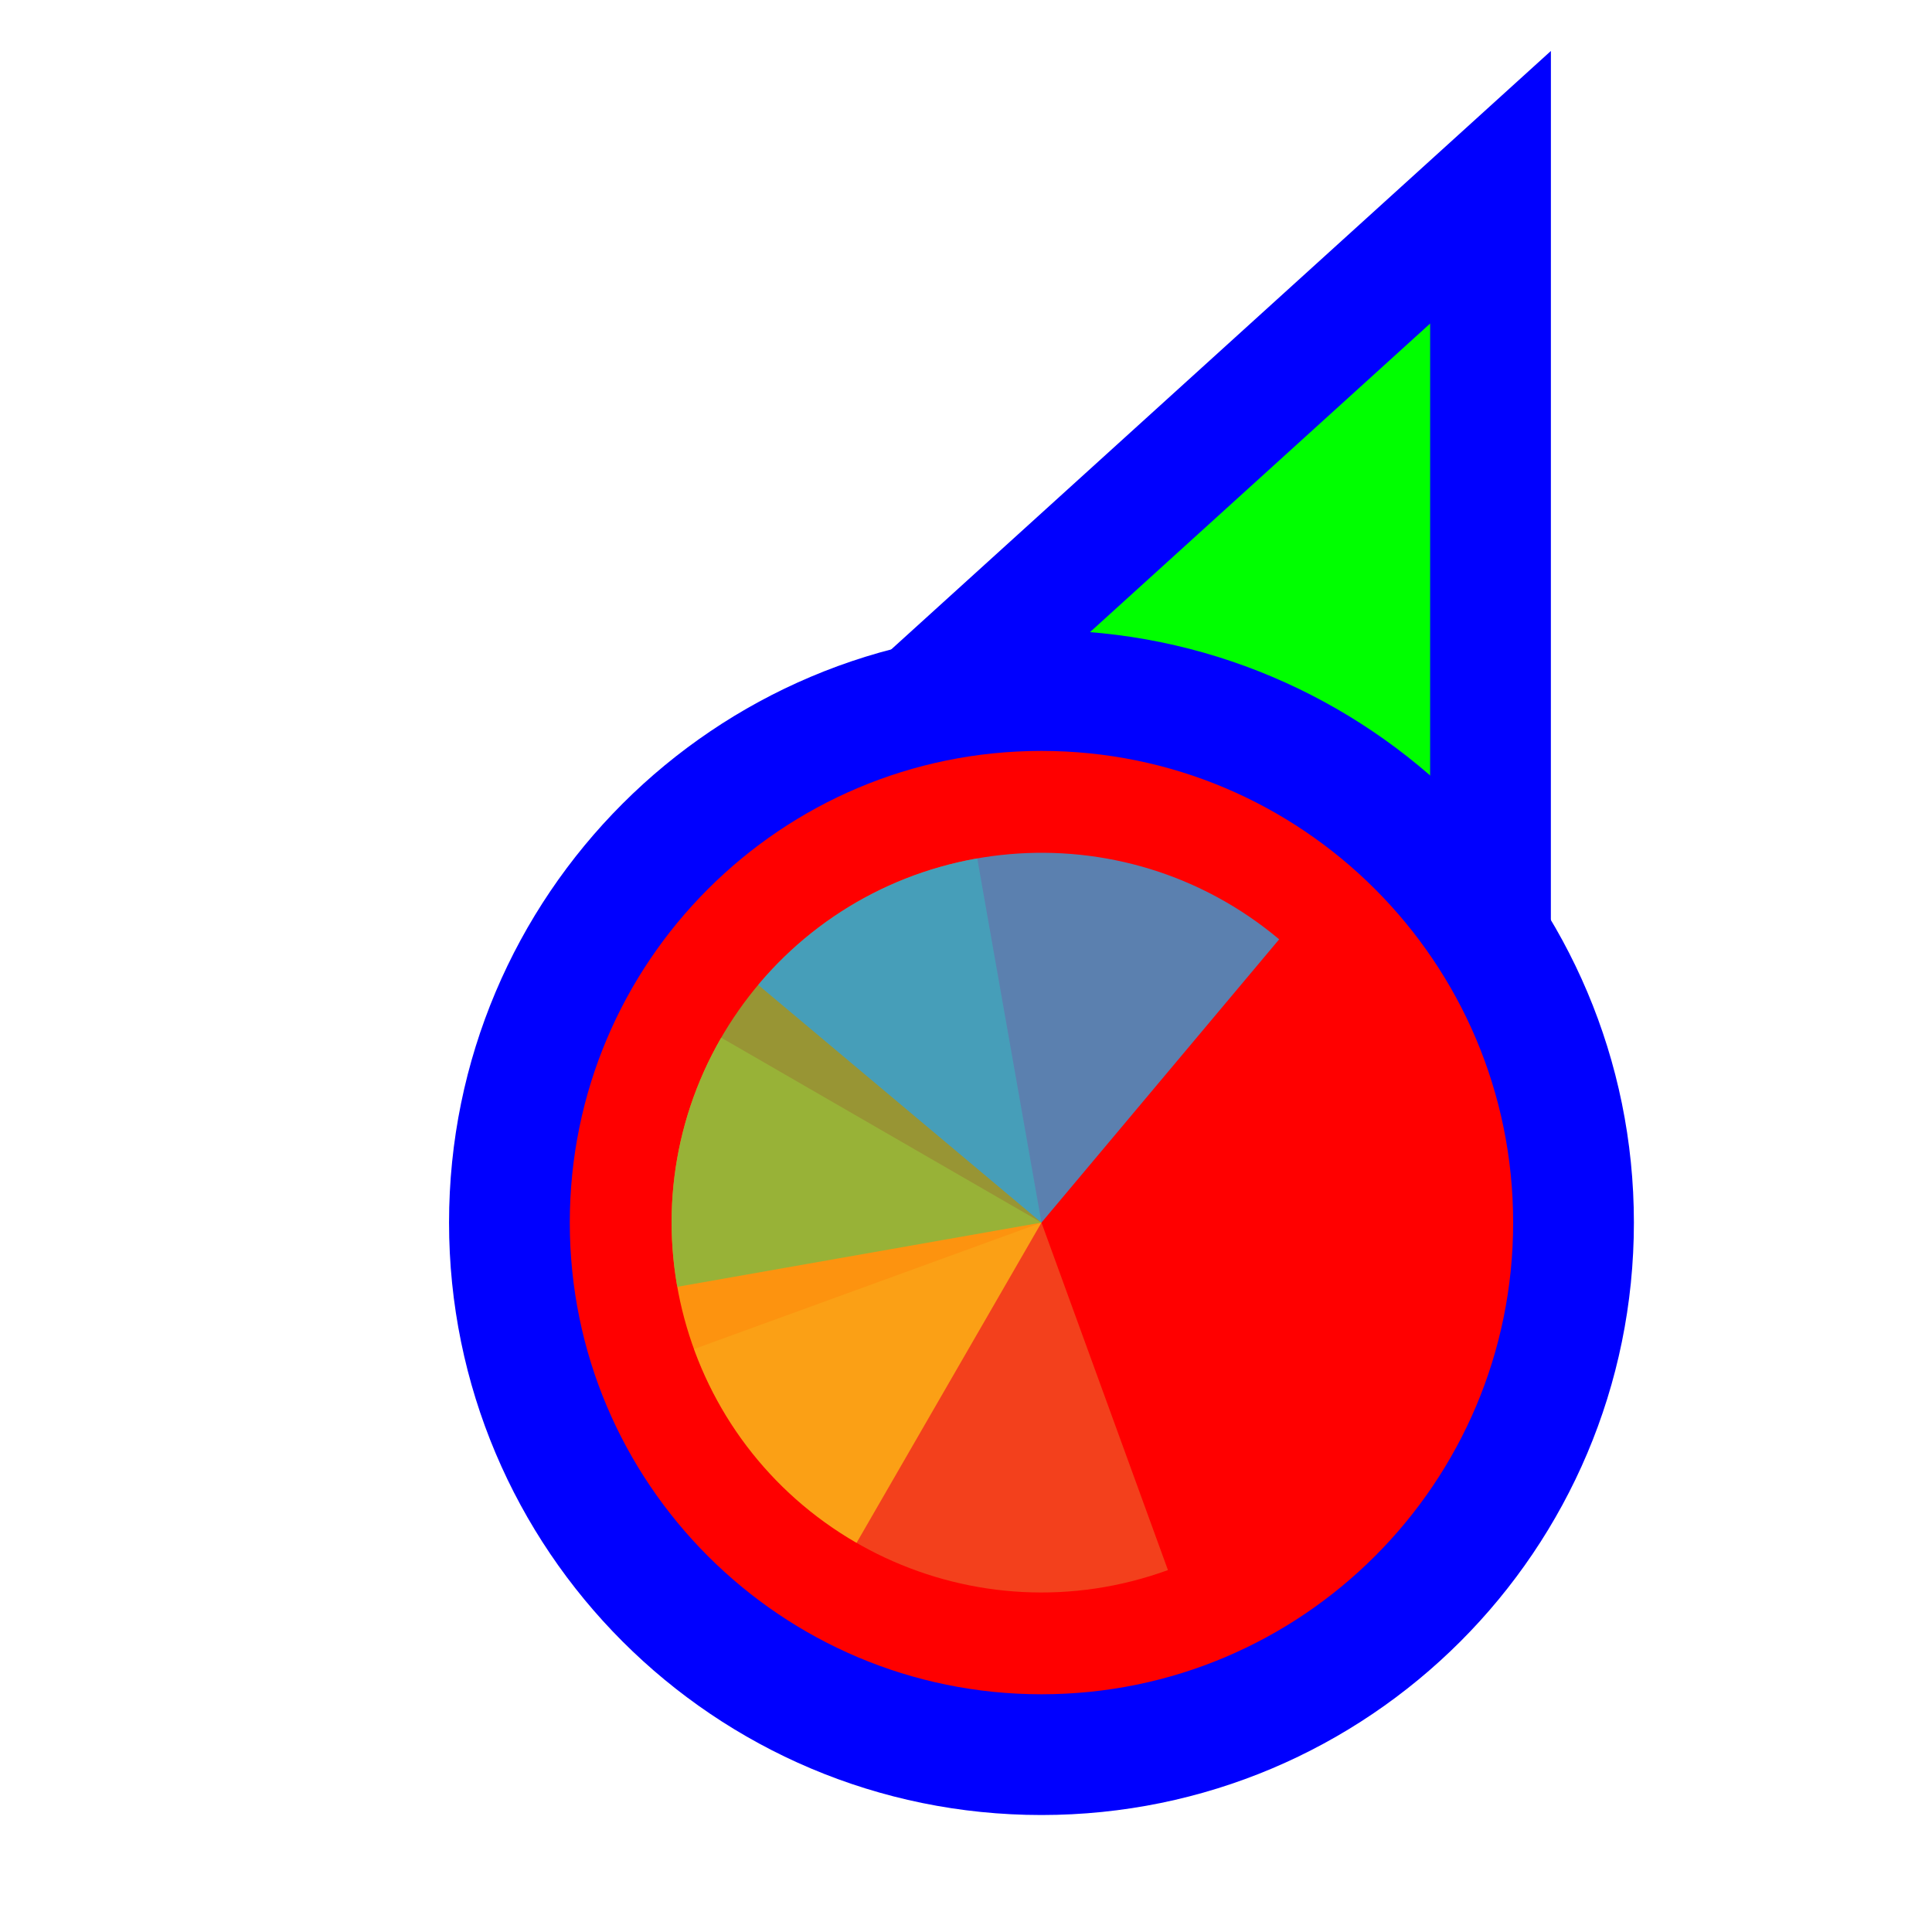
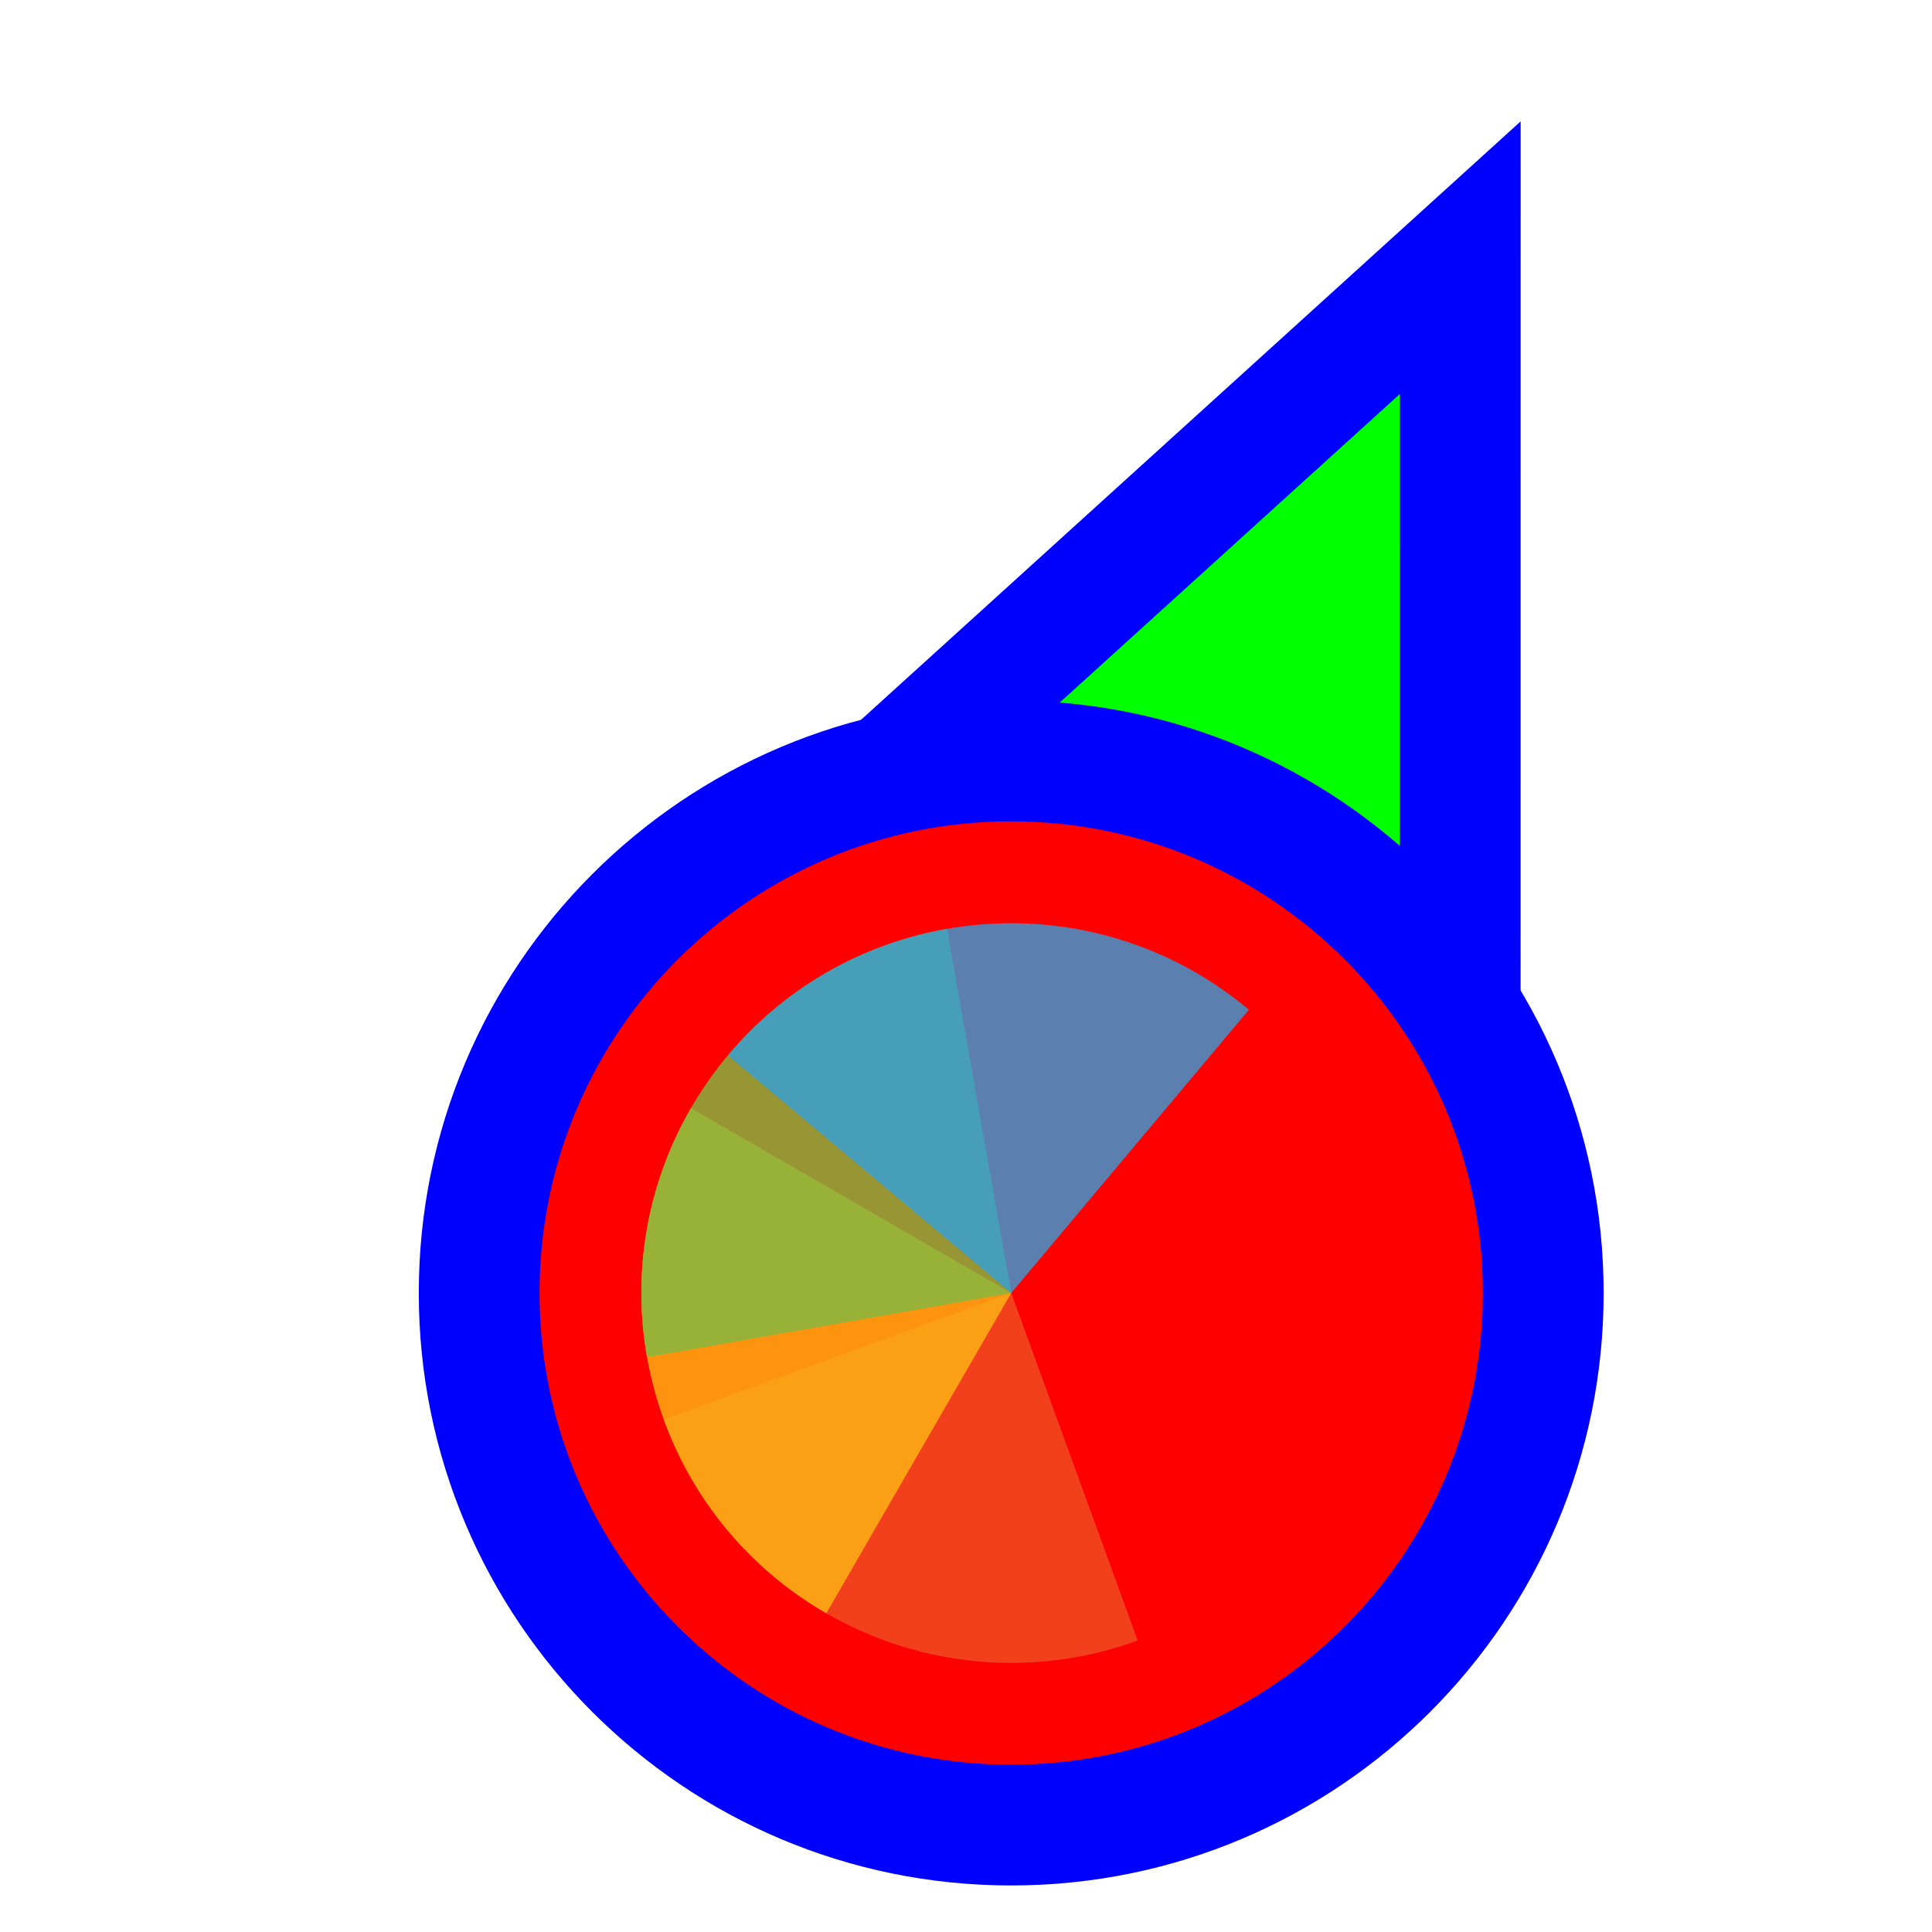
<svg xmlns="http://www.w3.org/2000/svg" width="256" height="256" viewBox="0 0 256 256" fill="none">
  <circle id="cursor-hotspot" cx="197" cy="24" r="3" fill="magenta" opacity=".6" display="none" />
-   <path d="M183.289 37.705L197.501 24.811L197.5 44L197.495 164L197.494 176.678L185.766 171.863L140.92 153.451L140.718 153.368L140.52 153.274L96.371 132.431L84.865 126.999L94.289 118.449L183.289 37.705Z" fill="#00FF00" stroke="#0000FF" stroke-width="16" />
-   <circle cx="138" cy="162" r="70.5" fill="#FF0000" stroke="#0000FF" stroke-width="16" />
-   <g transform="translate(138 162) scale(0.98)">
-     <path d="M0 0L0 -50A50 50 0 0 1 50 0Z" fill="#F05024" fill-opacity="0.8" transform="rotate(160)" />
-     <path d="M0 0L50 0A50 50 0 0 1 0 50Z" fill="#FCB813" fill-opacity="0.8" transform="rotate(120)" />
-     <path d="M0 0L0 50A50 50 0 0 1 -50 0Z" fill="#7EBA41" fill-opacity="0.8" transform="rotate(80)" />
-     <path d="M0 0L-50 0A50 50 0 0 1 0 -50Z" fill="#32A0DA" fill-opacity="0.8" transform="rotate(40)" />
+   <g transform="translate(-4.0091,9.3332)">
+     <path d="M183.289 37.705L197.501 24.811L197.5 44L197.495 164L197.494 176.678L185.766 171.863L140.92 153.451L140.718 153.368L140.52 153.274L96.371 132.431L84.865 126.999L94.289 118.449L183.289 37.705Z" fill="#00FF00" stroke="#0000FF" stroke-width="16" />
+     <circle cx="138" cy="162" r="70.5" fill="#FF0000" stroke="#0000FF" stroke-width="16" />
+     <g transform="translate(138 162) scale(0.98)">
+       <path d="M0 0L0 -50A50 50 0 0 1 50 0Z" fill="#F05024" fill-opacity="0.8" transform="rotate(160)" />
+       <path d="M0 0L50 0A50 50 0 0 1 0 50Z" fill="#FCB813" fill-opacity="0.8" transform="rotate(120)" />
+       <path d="M0 0L0 50A50 50 0 0 1 -50 0Z" fill="#7EBA41" fill-opacity="0.8" transform="rotate(80)" />
+       <path d="M0 0L-50 0A50 50 0 0 1 0 -50Z" fill="#32A0DA" fill-opacity="0.8" transform="rotate(40)" />
+     </g>
  </g>
</svg>
